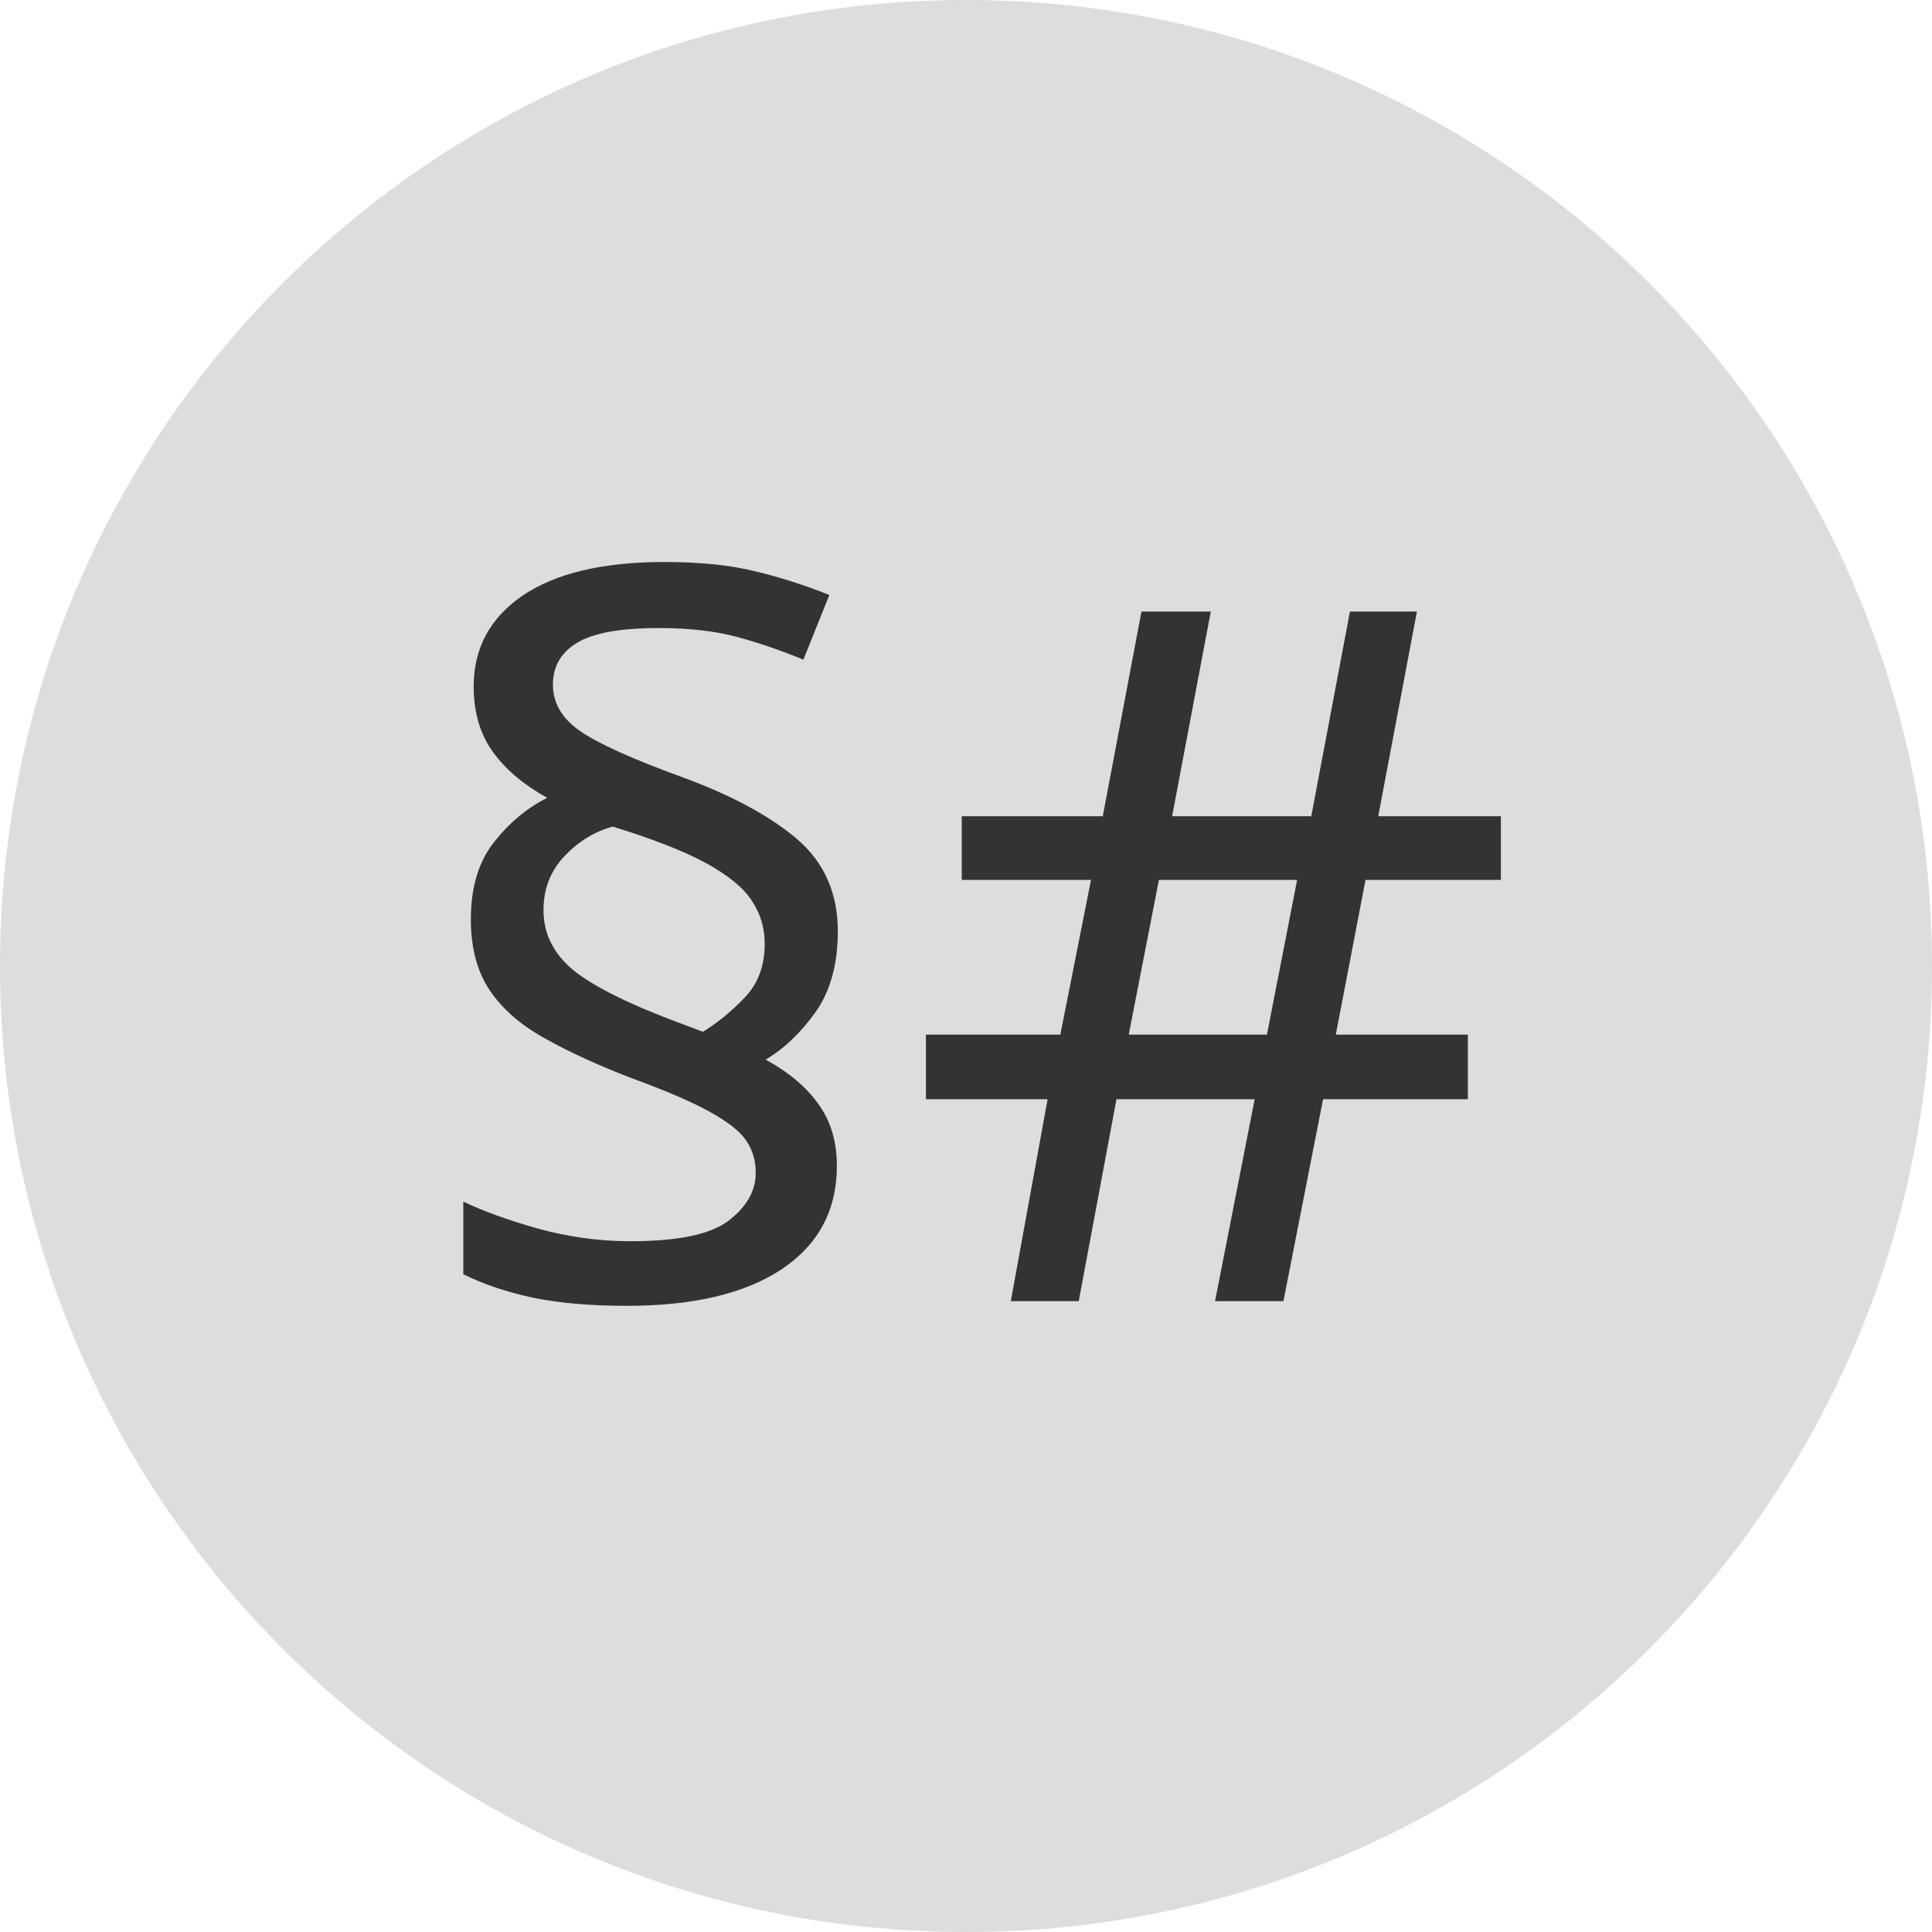
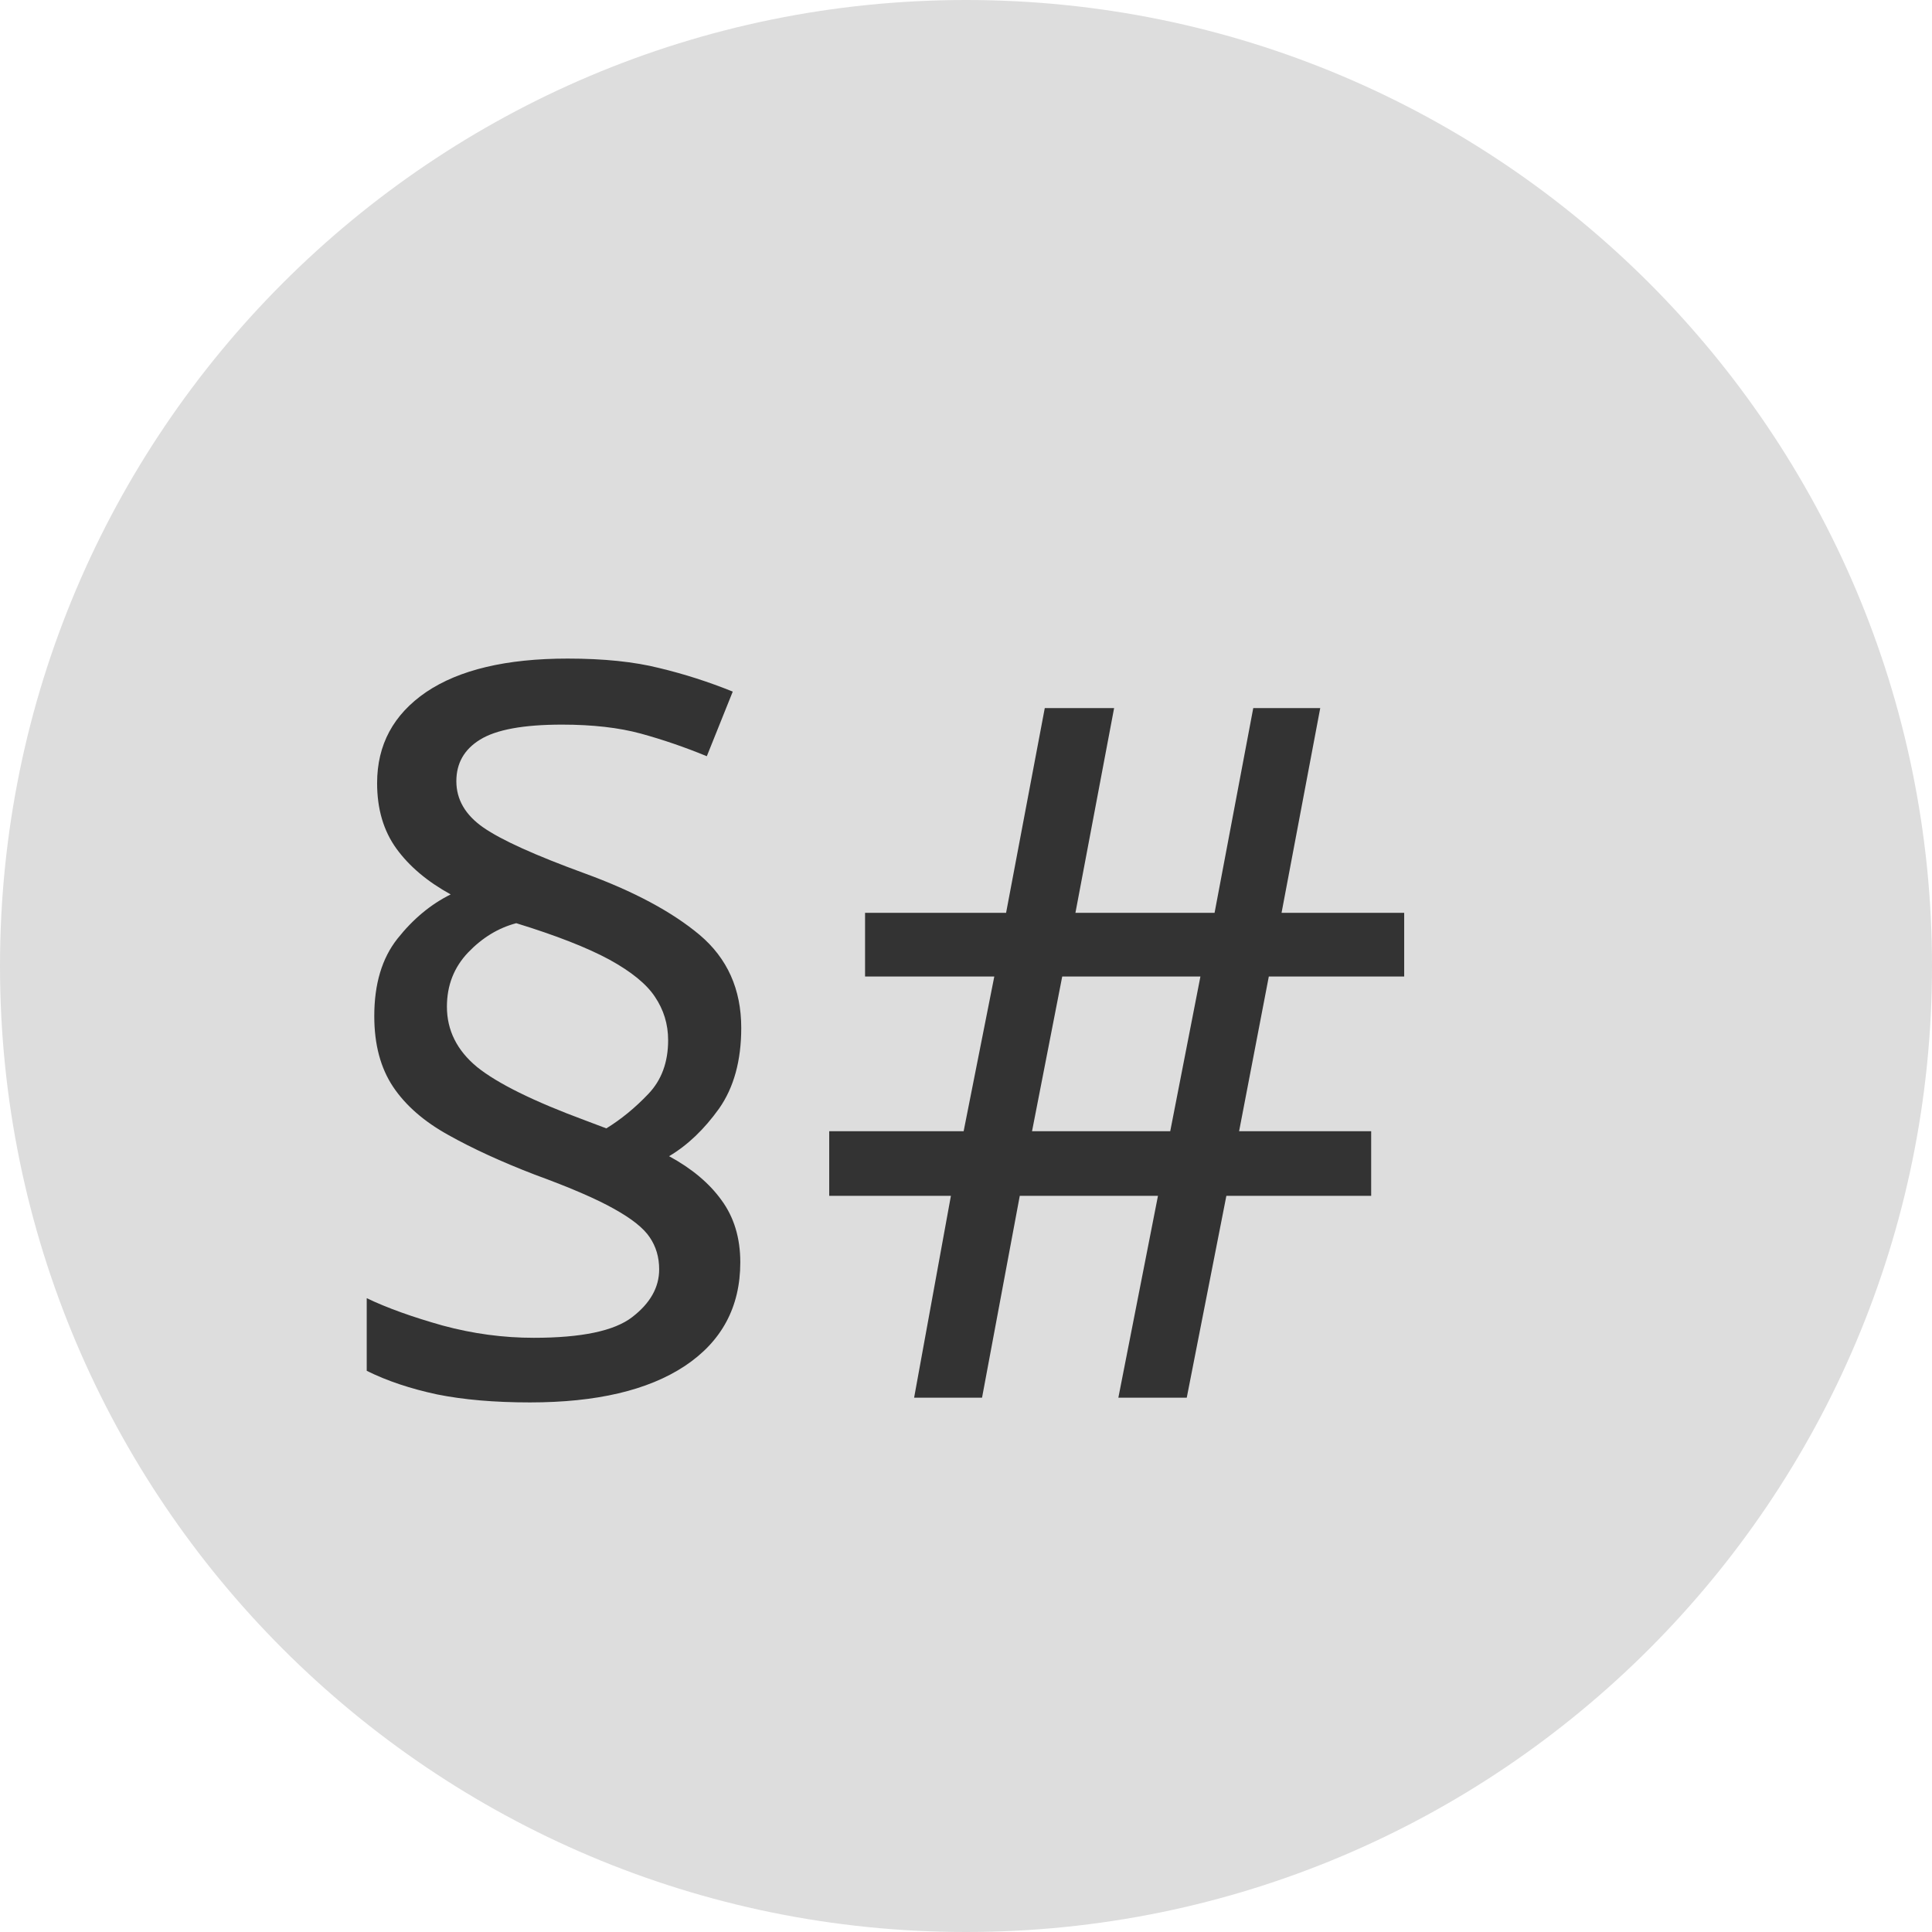
<svg xmlns="http://www.w3.org/2000/svg" viewBox="0 0 64 64">
  <circle cx="32" cy="32" r="32" fill="#ddd" />
-   <text x="50%" y="50%" dominant-baseline="middle" text-anchor="middle" font-size="32" font-family="sans-serif" fill="#333">§#</text>
+   <text x="45%" y="55%" dominant-baseline="middle" text-anchor="middle" font-size="32" font-family="sans-serif" fill="#333">§#</text>
</svg>
